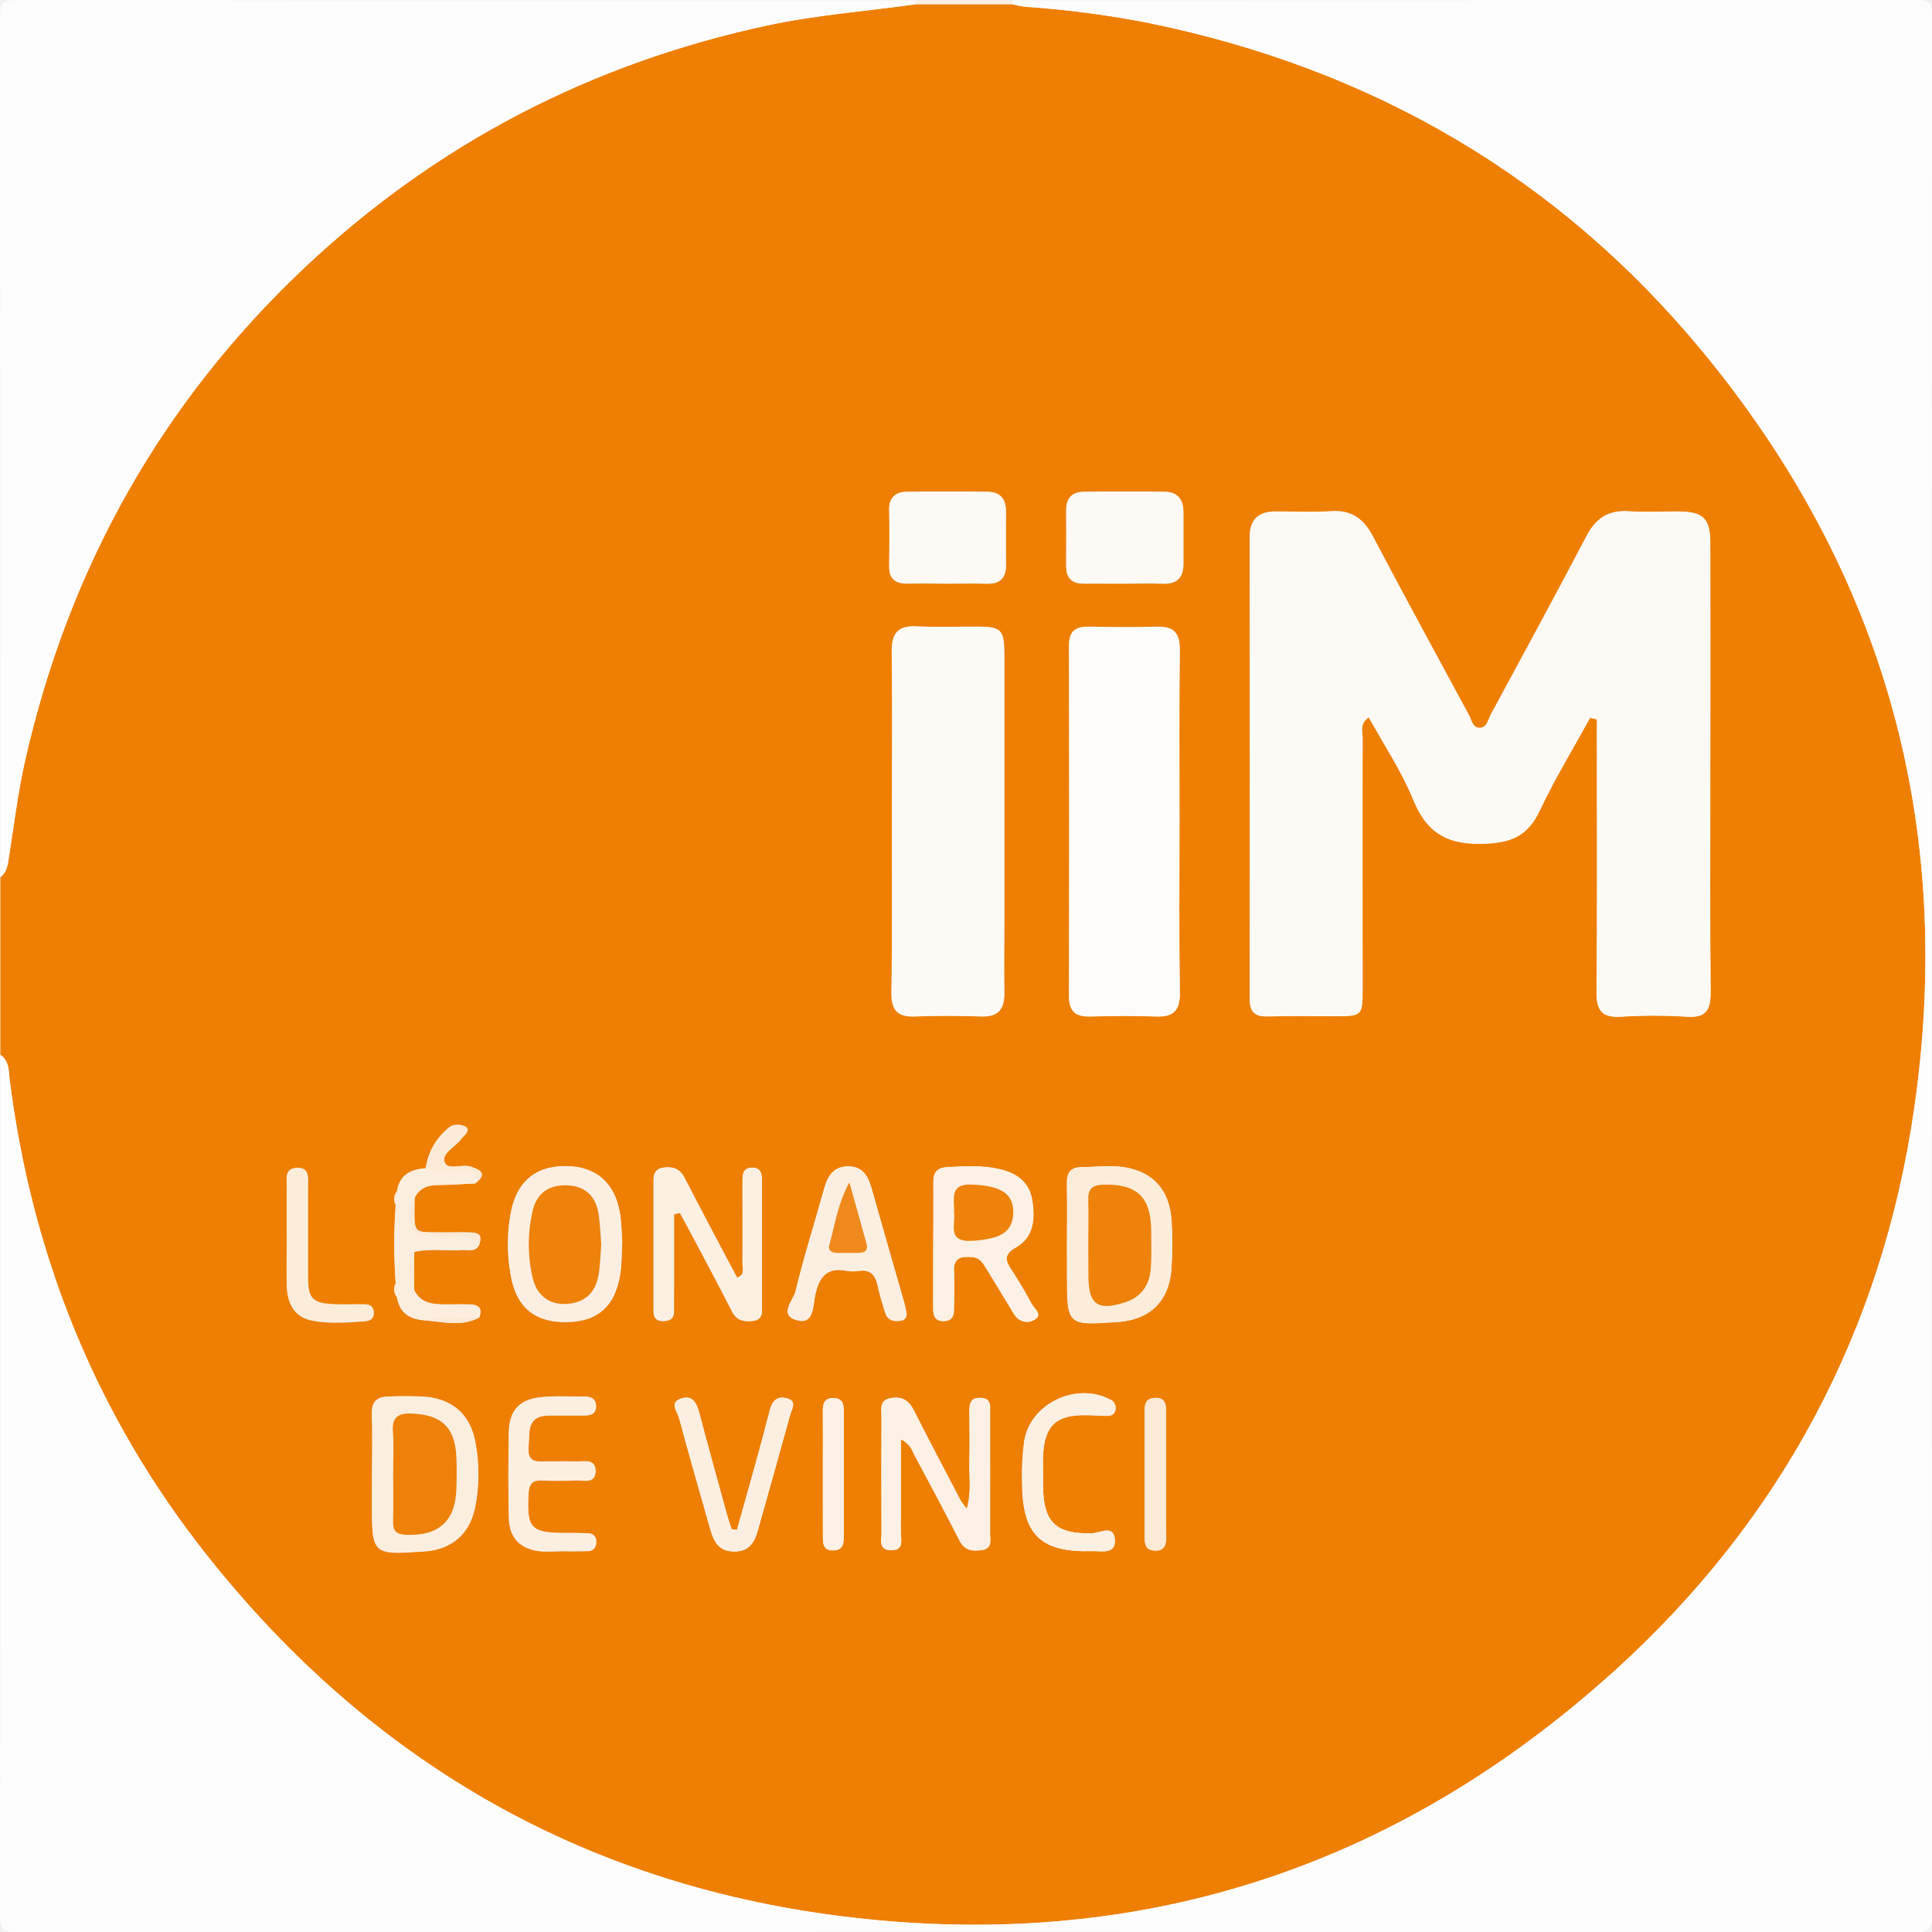
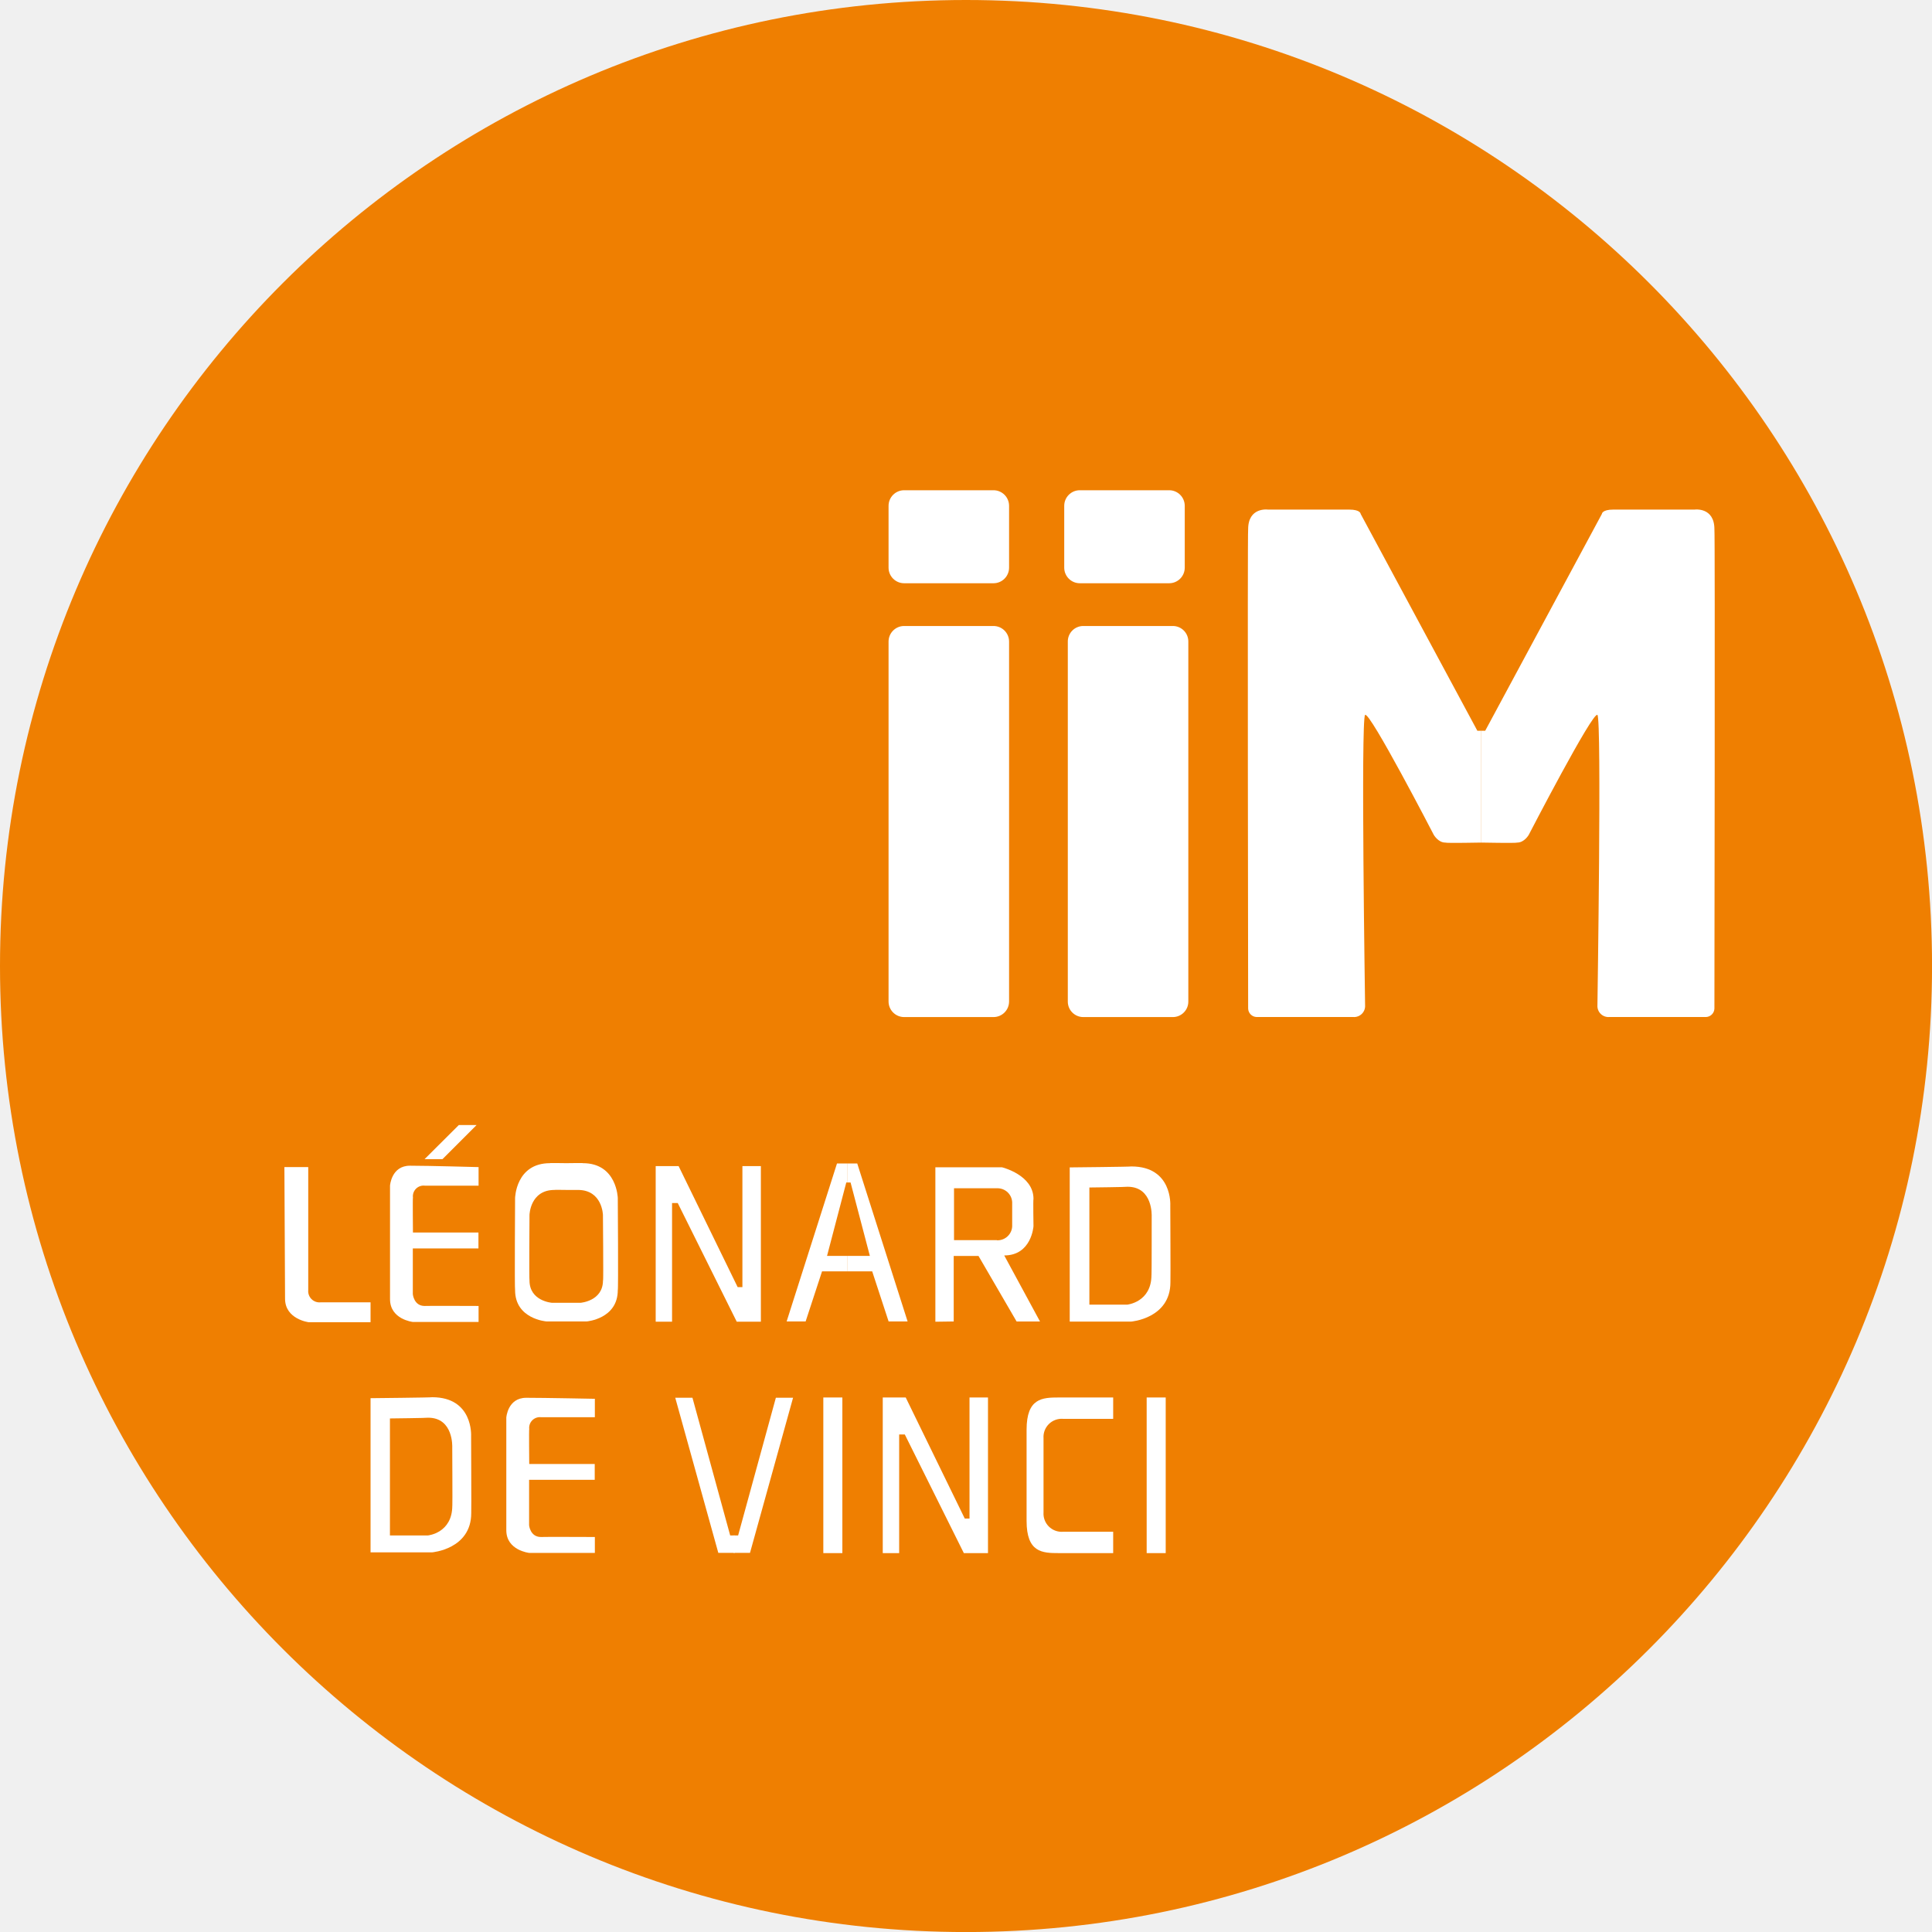
- <svg xmlns="http://www.w3.org/2000/svg" id="Calque_3" data-name="Calque 3" viewBox="0 0 500.19 500.19">
+ <svg xmlns="http://www.w3.org/2000/svg" id="Logo_IIM" viewBox="0 0 442.45 442.45">
  <defs>
-     <style>.cls-1{fill:#ee7f03;}.cls-2{fill:#fefdfd;}.cls-3{fill:#fcf0e3;}.cls-4{fill:#fdfaf6;}.cls-5{fill:#fefbf7;}.cls-6{fill:#fefcfa;}.cls-7{fill:#fdf9f4;}.cls-8{fill:#fcf1e4;}.cls-9{fill:#fceddb;}.cls-10{fill:#fceedf;}.cls-11{fill:#fcefe1;}.cls-12{fill:#fbead6;}.cls-13{fill:#ee820a;}.cls-14{fill:#ee8109;}.cls-15{fill:#ef891b;}</style>
+     <style>.cls-1{fill:#ef7f01;}.cls-2{fill:#fff;}</style>
  </defs>
-   <path class="cls-1" d="M1,274V228c1.7-1.32,1.9-3.23,2.21-5.18,1.32-8.36,2.34-16.81,4.2-25.05C18.72,147.91,42.65,105.13,79.94,70c34-32,74-52.7,119.62-62.5C212.26,4.79,225.19,3.82,238,2L263,2a27.83,27.83,0,0,0,3.37.67A256.77,256.77,0,0,1,298,6.79c57.86,11.78,106.37,39.77,143.93,85.43,47,57.1,65.13,122.88,54.51,195.91-8.34,57.35-34.37,106.18-77.33,145.14-57,51.69-124.33,73.38-200.71,63.7-67.37-8.54-122.22-40.54-164.28-93.84-28.39-36-44.91-77.07-50.71-122.51C3.13,278.27,3.37,275.63,1,274Zm107.14,61V325c4.09-.92,8.25-.2,12.36-.48,1.67-.11,3.81.74,4.58-1.78s-1-2.71-2.74-2.78-3.66,0-5.49,0c-9.63-.11-8.63,1.12-8.61-9,1.26-2.48,3.39-3.24,6-3.27,3.23,0,6.46-.27,9.7-.42,3.14-2.53,1.4-3.53-1.31-4.36-2.3-.71-6,1.17-6.72-1.29-.65-2.27,3-3.88,4.49-6a6.85,6.85,0,0,1,.68-.72c.59-.63,1.23-1.46.57-2.14a3.82,3.82,0,0,0-2.27-.63c-1.68-.14-2.69,1-3.77,2.06a16,16,0,0,0-4.5,9.19c-3.83.26-6.78,1.64-7.42,5.91a3.15,3.15,0,0,0-.35,3.57,138.33,138.33,0,0,0,0,20.27,3.27,3.27,0,0,0,.32,3.63c.67,4.2,3.48,5.78,7.37,6,4.66.32,9.39,1.71,13.9-.77,1-2.48-.33-3.3-2.53-3.36-2-.06-3.92,0-5.87,0C113.24,338.62,109.94,338.57,108.14,335Zm304.44-148.3,1.74.42q0,2.62,0,5.23c0,21.83.12,43.65-.1,65.48,0,4.89,1.61,6.52,6.38,6.25a136.52,136.52,0,0,1,17,0c5,.34,6.19-1.8,6.15-6.42-.19-19-.08-38-.08-57q0-29.49,0-59c0-6.59-1.76-8.31-8.26-8.36-4.33,0-8.68.21-13-.05-5.15-.31-8.37,1.83-10.75,6.37-8.12,15.48-16.47,30.85-24.8,46.23-.73,1.35-1,3.6-3.08,3.46-1.67-.11-1.94-2.1-2.63-3.37-8.32-15.38-16.68-30.74-24.84-46.21-2.36-4.47-5.44-6.83-10.67-6.5-4.81.3-9.66.07-14.49.07-4.47,0-6.73,2.05-6.72,6.71q.07,59.73,0,119.46c0,3.58,1.45,4.62,4.79,4.53,6-.17,12,0,18-.05s6.43-.28,6.43-6.52c0-21.83,0-43.65,0-65.48,0-1.65-.87-3.65,1.6-5.39,4,7.22,8.52,14,11.56,21.46,3.67,8.94,9.35,11.72,18.85,11.26,7-.34,10.93-2.39,13.88-8.62C403.43,202.5,408.19,194.7,412.58,186.72ZM231.83,214c0,14.64.11,29.28-.06,43.92-.05,4.55,1.65,6.31,6.18,6.11,5.65-.25,11.32-.21,17,0,4.32.15,6-1.74,6-5.93-.11-6.32,0-12.64,0-19q0-34.19,0-68.38c0-6.9-.67-7.58-7.25-7.6-5.16,0-10.32.19-15.47-.07-4.83-.24-6.43,1.8-6.37,6.49C231.95,184.42,231.83,199.23,231.83,214Zm74.44,0c0-15-.1-30,.07-44.95,0-4.33-1.55-6-5.84-5.92-6,.18-12,.1-18,0-3.31,0-4.83,1.34-4.82,4.77q.09,45.45,0,90.9c0,4,1.8,5.28,5.5,5.19,5.66-.13,11.33-.21,17,0,4.49.18,6.23-1.48,6.17-6.09C306.14,243.32,306.26,228.67,306.26,214ZM246,152c3.48,0,7-.06,10.45,0,3.3.07,4.93-1.4,4.91-4.75q-.06-7,0-13.93c0-3.25-1.52-5.07-4.74-5.11-7-.08-13.93-.09-20.9,0-2.85,0-4.64,1.43-4.58,4.64.09,4.81.07,9.62,0,14.43-.06,3.42,1.63,4.77,4.91,4.69S242.67,152,246,152Zm46,0c3.33,0,6.66-.09,10,0,3.6.12,5.24-1.62,5.26-5.08q0-6.74,0-13.49c0-3.16-1.51-5.16-4.75-5.21-7-.11-14-.1-21,0-2.93,0-4.61,1.55-4.58,4.7.05,4.83,0,9.66,0,14.49,0,3.11,1.44,4.61,4.55,4.57C285,152,288.46,152,292,152ZM175.41,315.22l1.51-.3c.93,1.71,1.88,3.42,2.79,5.14,3.58,6.77,7.22,13.51,10.68,20.34,1.23,2.43,3.11,2.73,5.39,2.48,2.68-.29,2.38-2.36,2.38-4.15q0-16,0-32c0-1.74-.18-3.51-2.51-3.53s-2.53,1.69-2.53,3.47c0,7.16,0,14.32,0,21.48,0,1.15.75,2.71-1.4,3.54-1-1.86-2-3.73-3-5.62-3.57-6.77-7.16-13.54-10.67-20.35-1.2-2.33-3.11-2.84-5.42-2.53-1.77.24-2.53,1.36-2.53,3.12q0,17,0,34c0,1.55.55,2.56,2.28,2.6s3-.46,3-2.44c0-1.33,0-2.66,0-4Q175.42,325.85,175.41,315.22Zm58.72,58.31c2.53,1.28,2.84,2.85,3.53,4.14,3.91,7.34,7.85,14.67,11.63,22.08,1.36,2.66,3.49,2.83,5.89,2.43,2.67-.45,2-2.69,2-4.39q.08-15.48,0-31c0-1.77.4-3.86-2.45-4-2.64-.09-2.91,1.54-2.89,3.59,0,4.33.12,8.66,0,13-.11,3.82.59,7.72-.67,12.15a21.72,21.72,0,0,1-1.61-2.16c-4.09-7.81-8.21-15.6-12.19-23.47-1.34-2.65-3.3-3.59-6.09-3s-2.18,2.95-2.19,4.82q-.07,15,0,30c0,1.82-.82,4.43,2.36,4.52,3.62.1,2.59-2.8,2.61-4.72C234.19,389.74,234.14,382,234.14,373.53Zm8.39-50.92q0,8.48,0,17c0,1.82.35,3.35,2.68,3.33s2.73-1.44,2.72-3.31c0-3.16.17-6.33,0-9.48-.24-3.75,1.94-4,4.74-3.77,2,.17,2.77,1.59,3.64,3,2.31,3.85,4.7,7.66,7,11.53,1.39,2.38,3.75,2.75,5.55,1.62,2.09-1.31-.23-2.88-.9-4.15-1.55-2.94-3.26-5.8-5.08-8.58-1.56-2.38-2.27-4.05,1-5.89,4.8-2.7,5.07-7.53,4.28-12.32s-4.06-7-8.48-8-8.9-.76-13.4-.52c-2.79.15-3.76,1.42-3.7,4.09C242.59,312.29,242.52,317.45,242.53,322.6Zm34.61-.09q0,4.24,0,8.49c0,13.07,0,13.07,13.15,12.17,8.21-.56,13.22-5.31,13.86-13.54a94.17,94.17,0,0,0,.06-12.47c-.47-8.5-5.27-13.48-13.77-14.24-3.12-.28-6.3.15-9.46.15s-3.95,1.66-3.88,4.47C277.23,312.53,277.14,317.52,277.14,322.51Zm-179.91,60q0,3.74,0,7.48c0,13.51,0,13.51,13.61,12.58,6.81-.47,11.49-4.31,13-11a43.34,43.34,0,0,0,.14-17.33c-1.28-6.87-5.57-10.83-12.49-11.63a81.9,81.9,0,0,0-9.94-.08c-3,0-4.48,1.3-4.34,4.59C97.38,372.18,97.22,377.34,97.22,382.49ZM162,322.35c-.17-2.16-.17-4.84-.61-7.46-1.3-7.7-6.1-11.91-13.55-12.1-7.7-.2-12.68,3.48-14.47,11a43.54,43.54,0,0,0-.29,16.89c1.37,8.65,6.31,12.63,14.67,12.46,8.1-.17,12.57-4.26,13.79-12.85C161.86,327.87,161.81,325.35,162,322.35Zm73.58,18.3c-.19-.81-.34-1.63-.57-2.43-2.83-9.91-5.72-19.8-8.49-29.72-.88-3.16-2.33-5.62-6-5.65-3.86,0-5.38,2.57-6.3,5.91-2.43,8.81-5.23,17.53-7.36,26.4-.56,2.33-4.32,6.11.16,7.48s4.32-3.6,4.89-6.32c1-4.75,3-7.51,8.3-6.4a8.66,8.66,0,0,0,3,0c2.9-.43,4.26.95,4.86,3.65.54,2.43,1.27,4.82,2,7.2.62,1.94,2.19,2.36,4,2.05A1.68,1.68,0,0,0,235.55,340.66ZM146.1,402.5c2.33,0,4.65.06,7,0a2.09,2.09,0,0,0,2.14-2.27,2,2,0,0,0-2.07-2.31c-2-.12-4-.09-6-.09-8.87,0-9.93-1.24-9.45-10.18.14-2.56,1-3.58,3.54-3.46a83.26,83.26,0,0,0,8.47,0c2.1-.12,5.42,1.08,5.35-2.55-.05-3.13-3.1-2.24-5.12-2.32-2.32-.1-4.65,0-7,0-2.6,0-5.62.67-5.23-3.71.33-3.72-.66-8.16,5.27-8.22,3,0,6,0,9,0,1.6,0,3.13-.2,3.2-2.24.07-1.89-1.1-2.65-2.87-2.63-4,0-8-.26-11.93.23-5.14.64-7.64,3.59-7.75,8.77-.16,7.48-.18,15,0,22.43.14,5.3,3.1,8.15,8.44,8.63C142.76,402.64,144.44,402.51,146.1,402.5ZM191.69,397l-1.35-.17c-.41-1.25-.86-2.48-1.21-3.74-2.42-8.82-4.87-17.63-7.2-26.48-.68-2.58-1.81-4.64-4.73-3.64-3.12,1.06-.91,3.45-.49,5,2.57,9.64,5.37,19.22,8.08,28.82.92,3.25,2.24,5.83,6.35,5.77,3.84-.06,5.14-2.49,6-5.55q4.18-14.89,8.33-29.79c.44-1.6,2-3.67-1.07-4.37-2.52-.58-3.63,1-4.2,3.17-1,3.86-2,7.72-3.08,11.57C195.32,384.1,193.5,390.56,191.69,397Zm79.26-14.44h0c0-1.66-.08-3.33,0-5,.45-7.64,3.34-10.34,11-10.29,1.83,0,3.65.15,5.48.19,1.07,0,2-.3,2.24-1.49a2.36,2.36,0,0,0-1.47-2.8c-8.78-4.53-20.58,1.13-22.14,10.85a66.39,66.39,0,0,0-.54,10.93c.1,13.37,4.81,17.91,18.22,17.52,2.26-.06,5.94.9,5.8-2.79-.17-4.23-3.84-1.89-5.89-1.83-9.2.26-12.52-2.7-12.7-11.8C270.93,384.91,270.95,383.74,270.95,382.58ZM75.14,320.14h.06c0,4.66-.13,9.33,0,14,.16,4.4,2,7.86,6.7,8.72,4.43.82,9,.45,13.45.13,1.33-.1,2.26-.59,2.32-2,.08-1.75-1-2.31-2.54-2.32-2.5,0-5,0-7.49,0-5.8-.2-7-1.39-7-7.14,0-7.82,0-15.65,0-23.47,0-2.07.57-4.82-2.8-4.7s-2.62,2.85-2.66,4.91C75.1,312.15,75.14,316.14,75.14,320.14ZM302.8,382.89c0-5.64,0-11.28,0-16.91,0-1.93-.52-3.24-2.78-3.18s-2.76,1.33-2.75,3.27q0,16.42,0,32.83c0,1.81.25,3.33,2.57,3.43,2.59.12,3-1.46,3-3.53C302.78,393.5,302.8,388.19,302.8,382.89Zm-88.86-.75q0,8.22,0,16.43c0,1.91,0,3.78,2.73,3.72,2.29-.05,2.67-1.49,2.66-3.35q0-16.43,0-32.87c0-1.95-.58-3.22-2.79-3.21s-2.62,1.51-2.62,3.34C214,371.51,213.94,376.82,213.94,382.14Z" transform="translate(-0.9 -0.9)" />
-   <path class="cls-2" d="M1,274c2.37,1.63,2.13,4.27,2.43,6.61,5.8,45.44,22.32,86.55,50.71,122.51,42.07,53.29,96.91,85.29,164.28,93.84,76.38,9.69,143.7-12,200.71-63.7,43-39,69-87.79,77.33-145.14,10.62-73-7.55-138.81-54.51-195.91C404.39,46.57,355.88,18.57,298,6.79a256.77,256.77,0,0,0-31.64-4.15A27.83,27.83,0,0,1,263,2q0-.49,0-1Q380,1,497,.9c3.42,0,4.1.67,4.09,4.1q-.16,246,0,492c0,3.42-.67,4.1-4.09,4.09q-246-.16-492,0c-3.42,0-4.1-.67-4.1-4.09Q1.09,385.5,1,274Z" transform="translate(-0.9 -0.9)" />
-   <path class="cls-2" d="M238,2c-12.82,1.78-25.75,2.74-38.45,5.47C153.91,17.32,113.95,38,79.94,70,42.65,105.13,18.72,147.91,7.41,197.77c-1.87,8.24-2.88,16.69-4.2,25.05-.31,2-.5,3.86-2.21,5.18Q1,116.62.9,5.24C.89,1.62,1.66.9,5.25.9Q121.63,1.09,238,1Z" transform="translate(-0.9 -0.9)" />
-   <path class="cls-3" d="M238,2V1h25q0,.48,0,1Z" transform="translate(-0.9 -0.9)" />
-   <path class="cls-4" d="M412.58,186.72c-4.39,8-9.15,15.79-13,24-2.94,6.23-6.85,8.29-13.88,8.62-9.51.45-15.19-2.32-18.85-11.26-3-7.43-7.6-14.24-11.56-21.46-2.47,1.74-1.6,3.74-1.6,5.39-.06,21.83,0,43.65,0,65.48,0,6.23-.3,6.5-6.43,6.52s-12-.12-18,.05c-3.34.09-4.8-.95-4.79-4.53q.12-59.73,0-119.46c0-4.65,2.25-6.71,6.72-6.71,4.83,0,9.68.23,14.49-.07,5.23-.32,8.31,2,10.67,6.5,8.16,15.47,16.51,30.83,24.84,46.21.68,1.26,1,3.25,2.63,3.37,2.08.14,2.34-2.11,3.08-3.46,8.33-15.37,16.67-30.74,24.8-46.23,2.38-4.54,5.6-6.68,10.75-6.37,4.32.26,8.66,0,13,.05,6.5.05,8.25,1.77,8.26,8.36q.06,29.49,0,59c0,19-.11,38,.08,57,0,4.62-1.11,6.76-6.15,6.42a136.52,136.52,0,0,0-17,0c-4.77.28-6.43-1.36-6.38-6.25.22-21.82.1-43.65.1-65.48q0-2.62,0-5.23Z" transform="translate(-0.9 -0.9)" />
-   <path class="cls-5" d="M231.83,214c0-14.81.12-29.62-.07-44.42-.06-4.69,1.54-6.74,6.37-6.49,5.14.26,10.31.05,15.47.07,6.59,0,7.25.7,7.25,7.6q0,34.19,0,68.38c0,6.32-.08,12.65,0,19,.07,4.18-1.65,6.08-6,5.93-5.65-.2-11.32-.24-17,0-4.53.2-6.23-1.56-6.18-6.11C231.93,243.32,231.83,228.68,231.83,214Z" transform="translate(-0.9 -0.9)" />
-   <path class="cls-6" d="M306.26,214c0,14.65-.13,29.3.08,44,.06,4.61-1.68,6.28-6.17,6.09-5.65-.23-11.32-.15-17,0-3.7.09-5.51-1.21-5.5-5.19q.11-45.45,0-90.9c0-3.44,1.51-4.81,4.82-4.77,6,.07,12,.15,18,0,4.29-.13,5.89,1.59,5.84,5.92C306.16,184,306.26,199,306.26,214Z" transform="translate(-0.9 -0.9)" />
-   <path class="cls-7" d="M246,152c-3.32,0-6.64-.06-10,0s-5-1.26-4.91-4.69c.08-4.81.09-9.62,0-14.43-.06-3.21,1.73-4.6,4.58-4.64,7-.12,13.93-.11,20.9,0,3.22,0,4.77,1.86,4.74,5.11q-.07,7,0,13.93c0,3.35-1.61,4.82-4.91,4.75C253,151.92,249.47,152,246,152Z" transform="translate(-0.9 -0.9)" />
-   <path class="cls-7" d="M292,152c-3.5,0-7,0-10.49,0-3.12,0-4.58-1.46-4.55-4.57,0-4.83,0-9.66,0-14.49,0-3.15,1.65-4.66,4.58-4.7,7-.09,14-.11,21,0,3.25.05,4.75,2,4.75,5.21q0,6.74,0,13.49c0,3.46-1.66,5.2-5.26,5.08C298.62,151.9,295.28,152,292,152Z" transform="translate(-0.9 -0.9)" />
-   <path class="cls-3" d="M175.41,315.22q0,10.63,0,21.26c0,1.33,0,2.66,0,4-.06,2-1.31,2.47-3,2.44s-2.28-1-2.28-2.6q0-17,0-34c0-1.77.75-2.88,2.53-3.12,2.32-.31,4.22.2,5.42,2.53,3.5,6.81,7.1,13.57,10.67,20.35,1,1.89,2,3.76,3,5.62,2.15-.83,1.39-2.38,1.4-3.54.07-7.16,0-14.32,0-21.48,0-1.78.2-3.49,2.53-3.47s2.51,1.78,2.51,3.53q0,16,0,32c0,1.79.3,3.86-2.38,4.15-2.28.25-4.16-.05-5.39-2.48-3.46-6.83-7.1-13.57-10.68-20.34-.91-1.72-1.86-3.43-2.79-5.14Z" transform="translate(-0.9 -0.9)" />
-   <path class="cls-8" d="M234.14,373.53c0,8.47.05,16.22,0,24,0,1.92,1,4.82-2.61,4.72-3.18-.09-2.34-2.7-2.36-4.52q-.1-15,0-30c0-1.87-.7-4.24,2.19-4.82s4.74.38,6.09,3c4,7.87,8.1,15.66,12.19,23.47a21.72,21.72,0,0,0,1.61,2.16c1.26-4.43.56-8.33.67-12.15.13-4.32.06-8.65,0-13,0-2,.25-3.68,2.89-3.59,2.86.1,2.45,2.18,2.45,4q0,15.48,0,31c0,1.7.65,3.95-2,4.39-2.4.4-4.53.23-5.89-2.43-3.78-7.41-7.72-14.73-11.63-22.08C237,376.38,236.67,374.81,234.14,373.53Z" transform="translate(-0.9 -0.9)" />
-   <path class="cls-8" d="M242.52,322.6c0-5.16.07-10.31,0-15.47-.05-2.67.91-3.94,3.7-4.09,4.49-.24,8.95-.52,13.4.52s7.71,3.34,8.48,8,.52,9.62-4.28,12.32c-3.27,1.84-2.55,3.51-1,5.89,1.82,2.78,3.53,5.65,5.08,8.58.67,1.27,3,2.84.9,4.15-1.81,1.13-4.17.76-5.55-1.62-2.26-3.88-4.65-7.68-7-11.53-.87-1.45-1.69-2.86-3.64-3-2.8-.25-5,0-4.74,3.77.2,3.15,0,6.32,0,9.48,0,1.88-.45,3.29-2.72,3.31s-2.68-1.5-2.68-3.33Q242.52,331.09,242.52,322.6Zm5.37-7.76c.51,2.94-2.07,7.78,4.87,7.3,7.11-.49,10.31-2.29,10.45-7.22s-3.27-7.05-10.73-7.34C246.53,307.35,248.08,311.37,247.9,314.84Z" transform="translate(-0.9 -0.9)" />
-   <path class="cls-9" d="M277.14,322.51c0-5,.09-10,0-15-.07-2.81.79-4.47,3.88-4.47s6.34-.43,9.46-.15c8.5.76,13.3,5.74,13.77,14.24a94.17,94.17,0,0,1-.06,12.47c-.64,8.23-5.66,13-13.86,13.54-13.15.9-13.15.9-13.15-12.17Q277.14,326.76,277.14,322.51Zm5.51.28q0,4.24,0,8.49c0,7.42,2.49,9.14,9.7,6.7,4.14-1.4,6.11-4.52,6.44-8.63.27-3.31.15-6.65.11-10-.11-8.64-3.78-12-12.35-11.76-3.12.08-4.07,1.27-3.94,4.19C282.77,315.47,282.65,319.13,282.65,322.79Z" transform="translate(-0.9 -0.9)" />
-   <path class="cls-10" d="M97.22,382.49c0-5.15.16-10.31-.06-15.45-.14-3.29,1.33-4.57,4.34-4.59a81.9,81.9,0,0,1,9.94.08c6.92.8,11.21,4.77,12.49,11.63a43.34,43.34,0,0,1-.14,17.33c-1.48,6.74-6.16,10.58-13,11-13.61.93-13.61.93-13.61-12.58Q97.23,386.23,97.22,382.49Zm5.47-.23c0,4.17.09,8.33,0,12.5-.08,2.6,1,3.41,3.52,3.49,8.27.26,12.58-3.51,12.87-11.71.1-2.83.12-5.67,0-8.5-.36-7.76-3.94-10.91-11.71-11.19-3.88-.14-5,1.29-4.71,4.91S102.68,378.77,102.69,382.26Z" transform="translate(-0.9 -0.9)" />
-   <path class="cls-11" d="M162,322.35c-.16,3-.11,5.52-.46,8-1.22,8.59-5.69,12.69-13.79,12.85-8.36.17-13.31-3.81-14.67-12.46a43.54,43.54,0,0,1,.29-16.89c1.79-7.56,6.78-11.24,14.47-11,7.45.19,12.25,4.4,13.55,12.1C161.8,317.51,161.8,320.19,162,322.35Zm-5.41.8c-.23-2.67-.27-5.5-.75-8.26-.78-4.49-3.56-7-8.21-7.11s-7.69,2-8.76,6.47a38.29,38.29,0,0,0-.1,17.24c1.05,4.79,4.31,7.27,8.89,7s7.37-2.82,8.19-7.27C156.3,328.62,156.32,326,156.56,323.15Z" transform="translate(-0.9 -0.9)" />
-   <path class="cls-11" d="M235.55,340.66a1.68,1.68,0,0,1-1.45,2.18c-1.82.3-3.38-.11-4-2.05-.76-2.37-1.49-4.77-2-7.2-.6-2.7-2-4.08-4.86-3.65a8.66,8.66,0,0,1-3,0c-5.32-1.11-7.31,1.64-8.3,6.4-.57,2.72-.27,7.73-4.89,6.32s-.72-5.15-.16-7.48c2.13-8.88,4.92-17.6,7.36-26.4.92-3.34,2.44-5.94,6.3-5.91,3.63,0,5.08,2.49,6,5.65,2.78,9.92,5.66,19.82,8.49,29.72C235.22,339,235.37,339.85,235.55,340.66ZM220.8,307c-3.15,5.88-3.75,11.17-5.18,16.18-.44,1.52.73,2,2.05,2.06,1.83,0,3.66,0,5.48,0,1.62,0,2.59-.61,2.09-2.43C223.87,317.95,222.5,313.05,220.8,307Z" transform="translate(-0.9 -0.9)" />
-   <path class="cls-11" d="M146.1,402.51c-1.66,0-3.33.13-5,0-5.34-.48-8.3-3.33-8.44-8.63-.19-7.47-.17-15,0-22.43.11-5.18,2.61-8.13,7.75-8.77,3.92-.49,7.95-.19,11.93-.23,1.76,0,2.94.74,2.87,2.63-.08,2-1.6,2.24-3.2,2.24-3,0-6,0-9,0-5.94.06-4.94,4.51-5.27,8.22-.39,4.38,2.63,3.7,5.23,3.71,2.33,0,4.66-.08,7,0,2,.08,5.07-.81,5.12,2.32.06,3.62-3.25,2.43-5.35,2.55a83.26,83.26,0,0,1-8.47,0c-2.55-.12-3.41.91-3.54,3.46-.48,8.94.58,10.18,9.45,10.18,2,0,4,0,6,.09a2,2,0,0,1,2.07,2.31,2.09,2.09,0,0,1-2.14,2.27C150.75,402.56,148.42,402.5,146.1,402.51Z" transform="translate(-0.9 -0.9)" />
-   <path class="cls-11" d="M191.69,397c1.81-6.46,3.64-12.92,5.42-19.38,1.06-3.85,2.06-7.71,3.08-11.57.57-2.16,1.67-3.75,4.2-3.17,3,.7,1.52,2.77,1.07,4.37q-4.12,14.91-8.33,29.79c-.86,3.07-2.16,5.49-6,5.55-4.1.07-5.43-2.51-6.35-5.77-2.71-9.6-5.51-19.18-8.08-28.82-.42-1.58-2.63-4,.49-5,2.92-1,4.05,1.06,4.73,3.64,2.33,8.85,4.78,17.66,7.2,26.48.35,1.26.8,2.49,1.21,3.74Z" transform="translate(-0.9 -0.9)" />
-   <path class="cls-3" d="M270.95,382.58c0,1.16,0,2.33,0,3.49.18,9.11,3.51,12.07,12.7,11.8,2-.06,5.72-2.39,5.89,1.83.15,3.69-3.54,2.73-5.8,2.79-13.41.38-18.12-4.15-18.22-17.52a66.39,66.39,0,0,1,.54-10.93c1.56-9.72,13.36-15.38,22.14-10.85a2.36,2.36,0,0,1,1.47,2.8c-.24,1.2-1.16,1.52-2.24,1.49-1.83,0-3.65-.18-5.48-.19-7.62-.06-10.51,2.65-11,10.29-.1,1.66,0,3.33,0,5Z" transform="translate(-0.9 -0.9)" />
-   <path class="cls-9" d="M75.14,320.14c0-4,0-8,0-12,0-2.06-.61-4.79,2.66-4.91s2.79,2.63,2.8,4.7c0,7.82,0,15.65,0,23.47,0,5.75,1.23,6.94,7,7.14,2.49.09,5,0,7.49,0,1.53,0,2.62.57,2.54,2.32-.06,1.45-1,1.94-2.32,2-4.49.32-9,.69-13.45-.13-4.66-.86-6.54-4.32-6.7-8.72-.17-4.65,0-9.32,0-14Z" transform="translate(-0.9 -0.9)" />
-   <path class="cls-10" d="M103.37,333.12a138.33,138.33,0,0,1,0-20.27l.35-3.57c.64-4.27,3.59-5.64,7.42-5.91,3.07,1.13,6.27.39,9.41.63,2.05.16,4.31.08,3.41,3.29-3.23.15-6.46.38-9.7.42-2.64,0-4.77.79-6,3.27-3.08,7.1-1.4,9.91,5.86,10.06,3.72.08,7.63-.86,11,1.69-.77,2.52-2.91,1.66-4.58,1.78-4.11.28-8.27-.44-12.36.48a10.32,10.32,0,0,0,0,10c1.81,3.55,5.1,3.6,8.43,3.59,2,0,3.92,0,5.87,0,2.2.06,3.49.88,2.53,3.36-4.63.37-9.34-.77-13.9.77-3.9-.24-6.71-1.82-7.37-6A5.45,5.45,0,0,0,103.37,333.12Z" transform="translate(-0.9 -0.9)" />
-   <path class="cls-12" d="M302.8,382.89c0,5.31,0,10.61,0,15.92,0,2.06-.37,3.64-3,3.53-2.31-.11-2.57-1.62-2.57-3.43q0-16.42,0-32.83c0-1.94.57-3.21,2.75-3.27s2.79,1.25,2.78,3.18C302.78,371.61,302.8,377.25,302.8,382.89Z" transform="translate(-0.9 -0.9)" />
-   <path class="cls-8" d="M213.94,382.14c0-5.31,0-10.62,0-15.94,0-1.83.27-3.34,2.62-3.34s2.8,1.27,2.79,3.21q0,16.43,0,32.87c0,1.85-.38,3.3-2.66,3.35-2.74.06-2.73-1.81-2.73-3.72Q213.95,390.35,213.94,382.14Z" transform="translate(-0.9 -0.9)" />
-   <path class="cls-12" d="M124,307.29c.9-3.21-1.36-3.13-3.41-3.29-3.13-.24-6.33.5-9.41-.63a16,16,0,0,1,4.5-9.19c1.08-1.09,2.09-2.2,3.77-2.06a3.82,3.82,0,0,1,2.27.63c.66.69,0,1.52-.57,2.14a6.85,6.85,0,0,0-.68.72c-1.47,2.13-5.15,3.74-4.49,6,.71,2.46,4.42.59,6.72,1.29C125.37,303.77,127.11,304.77,124,307.29Z" transform="translate(-0.9 -0.9)" />
-   <path class="cls-12" d="M125.08,322.73c-3.35-2.55-7.27-1.62-11-1.69-7.26-.15-8.94-3-5.86-10.06,0,10.07-1,8.84,8.61,9,1.83,0,3.66-.05,5.49,0S125.9,320.09,125.08,322.73Z" transform="translate(-0.9 -0.9)" />
-   <path class="cls-12" d="M111.07,342.77c4.56-1.54,9.27-.4,13.9-.77C120.46,344.48,115.73,343.09,111.07,342.77Z" transform="translate(-0.9 -0.9)" />
-   <path class="cls-12" d="M108.14,335a10.32,10.32,0,0,1,0-10Q108.14,330,108.14,335Z" transform="translate(-0.9 -0.9)" />
-   <path class="cls-12" d="M103.37,333.12a5.45,5.45,0,0,1,.32,3.63A3.27,3.27,0,0,1,103.37,333.12Z" transform="translate(-0.9 -0.9)" />
-   <path class="cls-12" d="M103.73,309.28l-.35,3.57A3.15,3.15,0,0,1,103.73,309.28Z" transform="translate(-0.9 -0.9)" />
-   <path class="cls-13" d="M247.9,314.84c.18-3.48-1.37-7.49,4.6-7.26,7.45.29,10.87,2.32,10.73,7.34s-3.34,6.72-10.45,7.22C245.83,322.62,248.41,317.78,247.9,314.84Z" transform="translate(-0.9 -0.9)" />
-   <path class="cls-13" d="M282.65,322.79c0-3.66.12-7.33,0-11-.13-2.92.82-4.11,3.94-4.19,8.57-.21,12.24,3.11,12.35,11.76,0,3.33.16,6.67-.11,10-.33,4.11-2.3,7.23-6.44,8.63-7.21,2.43-9.71.71-9.7-6.7Q282.65,327,282.65,322.79Z" transform="translate(-0.9 -0.9)" />
-   <path class="cls-14" d="M102.69,382.26c0-3.5.2-7-.06-10.49s.83-5.05,4.71-4.91c7.77.28,11.35,3.43,11.71,11.19.13,2.83.11,5.67,0,8.5-.3,8.19-4.6,12-12.87,11.71-2.56-.08-3.6-.89-3.52-3.49C102.79,390.6,102.69,386.43,102.69,382.26Z" transform="translate(-0.9 -0.9)" />
-   <path class="cls-13" d="M156.56,323.15c-.24,2.8-.26,5.47-.74,8.06-.82,4.45-3.63,7-8.19,7.27s-7.84-2.2-8.89-7a38.29,38.29,0,0,1,.1-17.24c1.07-4.48,4.19-6.59,8.76-6.47s7.43,2.62,8.21,7.11C156.29,317.65,156.34,320.48,156.56,323.15Z" transform="translate(-0.9 -0.9)" />
-   <path class="cls-15" d="M220.8,307c1.7,6.05,3.07,10.94,4.43,15.84.51,1.82-.47,2.42-2.09,2.43-1.83,0-3.66,0-5.48,0-1.32,0-2.49-.53-2.05-2.06C217.05,318.17,217.65,312.88,220.8,307Z" transform="translate(-0.9 -0.9)" />
+   <circle class="cls-1" cx="221.23" cy="221.23" r="221.23" />
+   <rect class="cls-2" x="203.49" y="112.27" width="27.6" height="21.3" rx="3.57" ry="3.57" />
+   <rect class="cls-2" x="203.49" y="143.36" width="27.6" height="89.56" rx="3.57" ry="3.57" />
+   <rect class="cls-2" x="244.54" y="143.36" width="27.6" height="89.56" rx="3.54" ry="3.54" />
+   <rect class="cls-2" x="243.72" y="112.27" width="27.6" height="21.3" rx="3.57" ry="3.57" />
+   <path class="cls-2" d="M98.65,292.24h5.46V320.4a2.58,2.58,0,0,0,2.81,2.81h11.46v4.55H104.19s-5.39-.68-5.39-5.39C98.8,322.15,98.65,292.24,98.65,292.24Z" transform="translate(-33.52 -24.96)" />
+   <path class="cls-2" d="M143.12,292.24v4.25h-12.3a2.45,2.45,0,0,0-2.73,2.73c-.08-.08,0,8,0,8h15v3.64H128.06v10.47s.23,2.71,2.71,2.71c.05-.05,12.35,0,12.35,0v3.66H128.06s-5.22-.57-5.22-5.22v-26s.3-4.56,4.56-4.56S143.12,292.24,143.12,292.24Z" transform="translate(-33.52 -24.96)" />
+   <path class="cls-2" d="M169.75,345.3v4.22h-12.3a2.45,2.45,0,0,0-2.73,2.71c-.08-.08,0,8,0,8h15v3.62H154.69v10.41s.23,2.69,2.71,2.69c.05-.05,12.35,0,12.35,0v3.64H154.69s-5.22-.57-5.22-5.19v-25.8s.3-4.53,4.56-4.53S169.75,345.3,169.75,345.3Z" transform="translate(-33.52 -24.96)" />
+   <polygon class="cls-2" points="97.23 265.46 101.33 265.46 109.14 257.65 105.07 257.65 97.23 265.46" />
+   <polygon class="cls-2" points="150.16 302.68 153.91 302.68 153.91 275.51 155.21 275.51 168.72 302.68 174.25 302.68 174.25 267.05 170.02 267.05 170.02 294.76 168.93 294.76 155.41 267.05 150.16 267.05 150.16 302.68" />
+   <polygon class="cls-2" points="202.16 355.68 205.92 355.68 205.92 328.51 207.21 328.51 220.73 355.68 226.26 355.68 226.26 320.04 222.03 320.04 222.03 347.76 220.94 347.76 207.42 320.04 202.16 320.04 202.16 355.68" />
+   <polygon class="cls-2" points="196.32 266.45 194 266.45 194 270.8 194.79 270.8 199.21 287.62 194 287.62 194 291.15 199.74 291.15 203.5 302.62 207.85 302.62 196.32 266.45" />
+   <polygon class="cls-2" points="189.4 287.62 193.81 270.8 194 270.8 194 266.45 191.68 266.45 180.15 302.62 184.5 302.62 188.26 291.15 194 291.15 194 287.62 189.4 287.62" />
+   <path class="cls-2" d="M175,299.34s-.17-8-8-8c.07-.07-2.93,0-3.76,0h0c-.83,0-3.84-.07-3.76,0-7.86,0-8,8-8,8s-.13,20.94,0,21.08c0,6.62,7.16,7.16,7.16,7.16h9.27S175,327,175,320.42C175.15,320.28,175,299.34,175,299.34Zm-3.39,18.86c0,4.72-5.11,5.11-5.11,5.11h-6.61s-5.11-.38-5.11-5.11c-.1-.1,0-15,0-15s.12-5.73,5.73-5.73c-.05-.05,2.09,0,2.68,0s2.74,0,2.68,0c5.61,0,5.73,5.73,5.73,5.73S171.73,318.1,171.63,318.2Z" transform="translate(-33.52 -24.96)" />
+   <path class="cls-2" d="M263.5,312.47c6.28,0,6.7-6.7,6.7-6.7s-.1-6.17,0-6.26c0-5.49-7.23-7.23-7.23-7.23H247.73v35.37l4.2-.06v-15h5.68l8.72,15h5.36S263.49,312.48,263.5,312.47Zm-1.69-3.5H252V297.09h9.77a3.36,3.36,0,0,1,3.55,3.55s0,1.9,0,2.39,0,2.38,0,2.39A3.36,3.36,0,0,1,261.81,309Z" transform="translate(-33.52 -24.96)" />
+   <path class="cls-2" d="M301.53,301s.53-8.91-8.91-8.91c0,.08-14.12.22-14.12.22v35.31h14.06s9-.7,9-9C301.61,318.53,301.53,301,301.53,301Zm-4.31,15.93c0,6.27-5.56,6.81-5.56,6.81H283V296.91s8.75-.1,8.75-.17c5.85,0,5.52,6.76,5.52,6.76S297.28,316.83,297.23,316.89Z" transform="translate(-33.52 -24.96)" />
+   <path class="cls-2" d="M141.41,353.85s.53-8.91-8.91-8.91c0,.08-14.12.22-14.12.22v35.31h14.06s9-.7,9-9C141.49,371.42,141.41,353.85,141.41,353.85Zm-4.31,15.93c0,6.27-5.56,6.81-5.56,6.81h-8.72V349.8s8.75-.1,8.75-.17c5.85,0,5.52,6.76,5.52,6.76S137.16,369.72,137.11,369.78Z" transform="translate(-33.52 -24.96)" />
+   <polyline class="cls-2" points="168.01 351.63 169.04 351.63 177.68 320.1 181.62 320.1 171.76 355.62 168.01 355.62" />
+   <polyline class="cls-2" points="168.25 351.63 167.22 351.63 158.58 320.1 154.64 320.1 164.5 355.62 168.25 355.62" />
+   <rect class="cls-2" x="188.55" y="320.04" width="4.36" height="35.64" />
+   <rect class="cls-2" x="262.6" y="320.04" width="4.36" height="35.64" />
+   <path class="cls-2" d="M272.5,362.82v-8.48a4.16,4.16,0,0,1,4.45-4.45s11.5,0,11.5,0V345H276c-3.79,0-7.38.14-7.38,7.38,0,0,0,10.44,0,10.44" transform="translate(-33.52 -24.96)" />
+   <path class="cls-2" d="M272.5,362.82v8.48a4.16,4.16,0,0,0,4.45,4.45s11.5,0,11.5,0v4.89H276c-3.79,0-7.38-.14-7.38-7.38,0,0,0-10.44,0-10.44" transform="translate(-33.52 -24.96)" />
+   <path class="cls-2" d="M372.75,192.31h-.9l-26.72-49.65s0-1-2.64-1H323.87s-4.51-.62-4.51,4.51c-.17.17,0,109.76,0,109.76a2,2,0,0,0,1.94,1.94s10.23,0,10.23,0h11.91a2.53,2.53,0,0,0,2.7-2.7c0-.35-1-65.48,0-66.48s15.73,27.46,15.73,27.46,1,1.77,2.64,1.77c.16.16,8.24,0,8.24,0" transform="translate(-33.52 -24.96)" />
+   <path class="cls-2" d="M372.75,192.31h.9l26.72-49.65s0-1,2.64-1h18.62s4.51-.62,4.51,4.51c.17.17,0,109.76,0,109.76a2,2,0,0,1-1.94,1.94s-10.23,0-10.23,0H402.05a2.53,2.53,0,0,1-2.7-2.7c0-.35,1-65.48,0-66.48s-15.73,27.46-15.73,27.46-1,1.77-2.64,1.77c-.16.16-8.24,0-8.24,0" transform="translate(-33.52 -24.96)" />
</svg>
